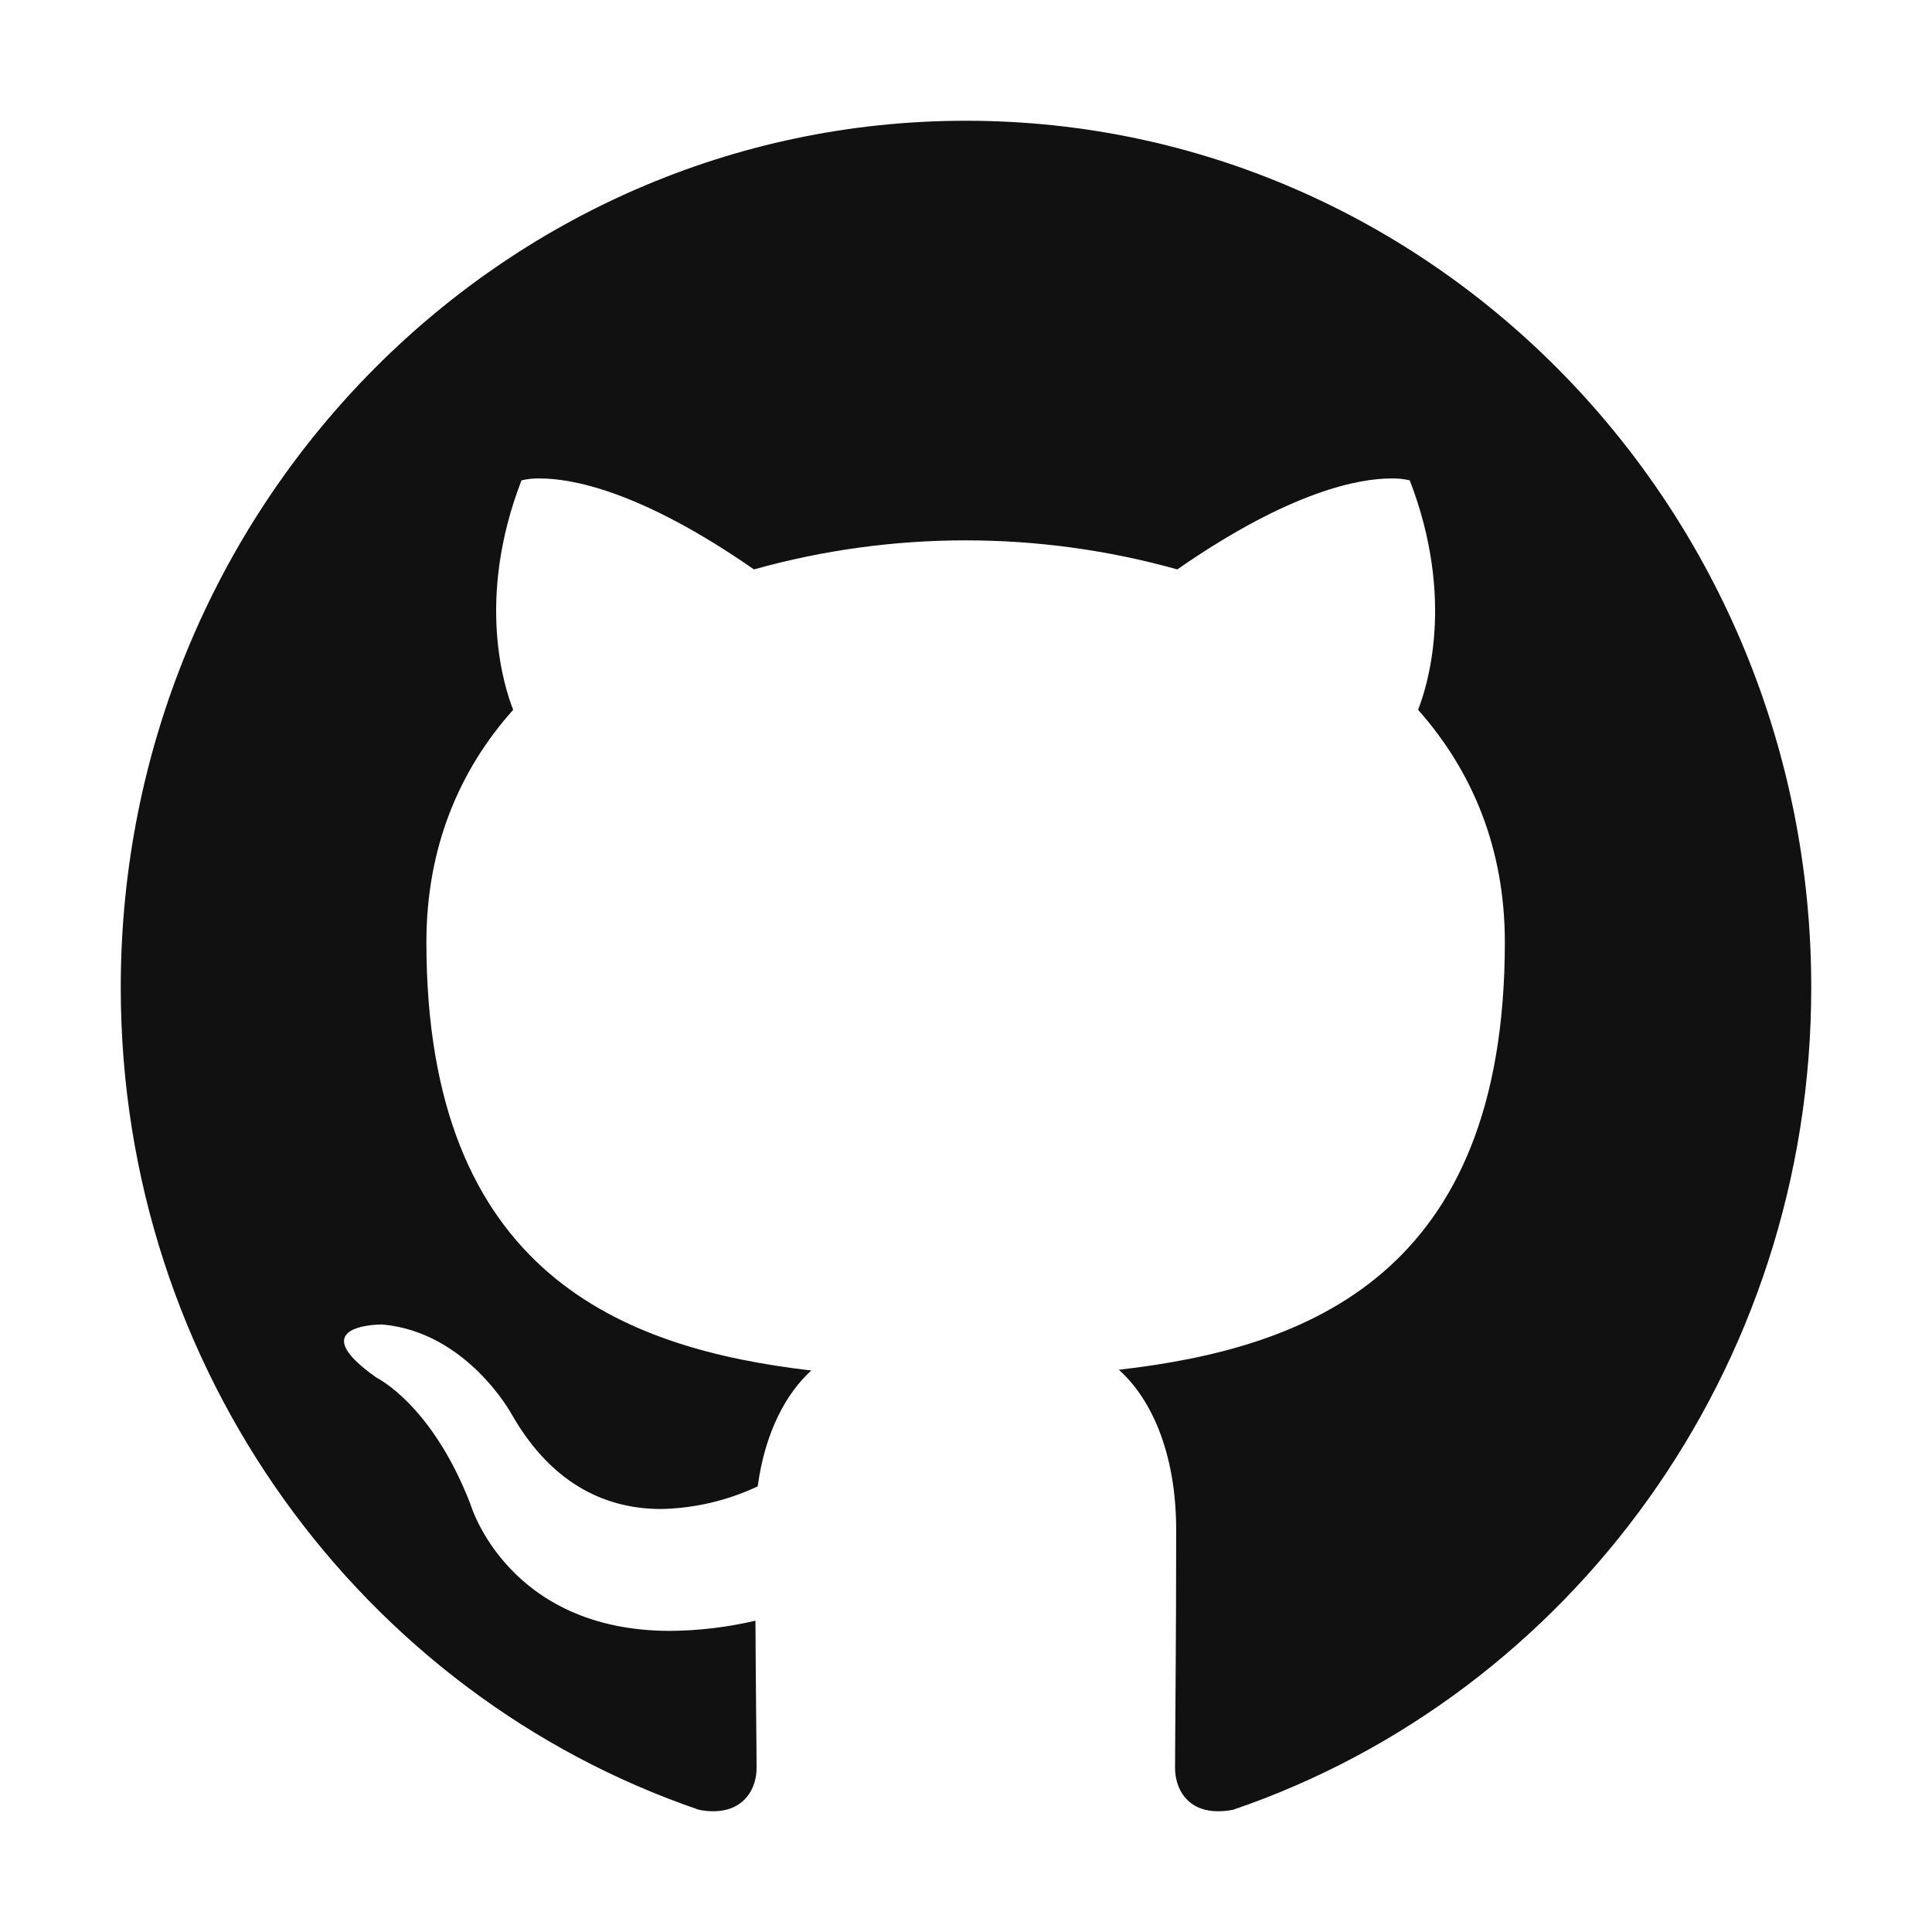
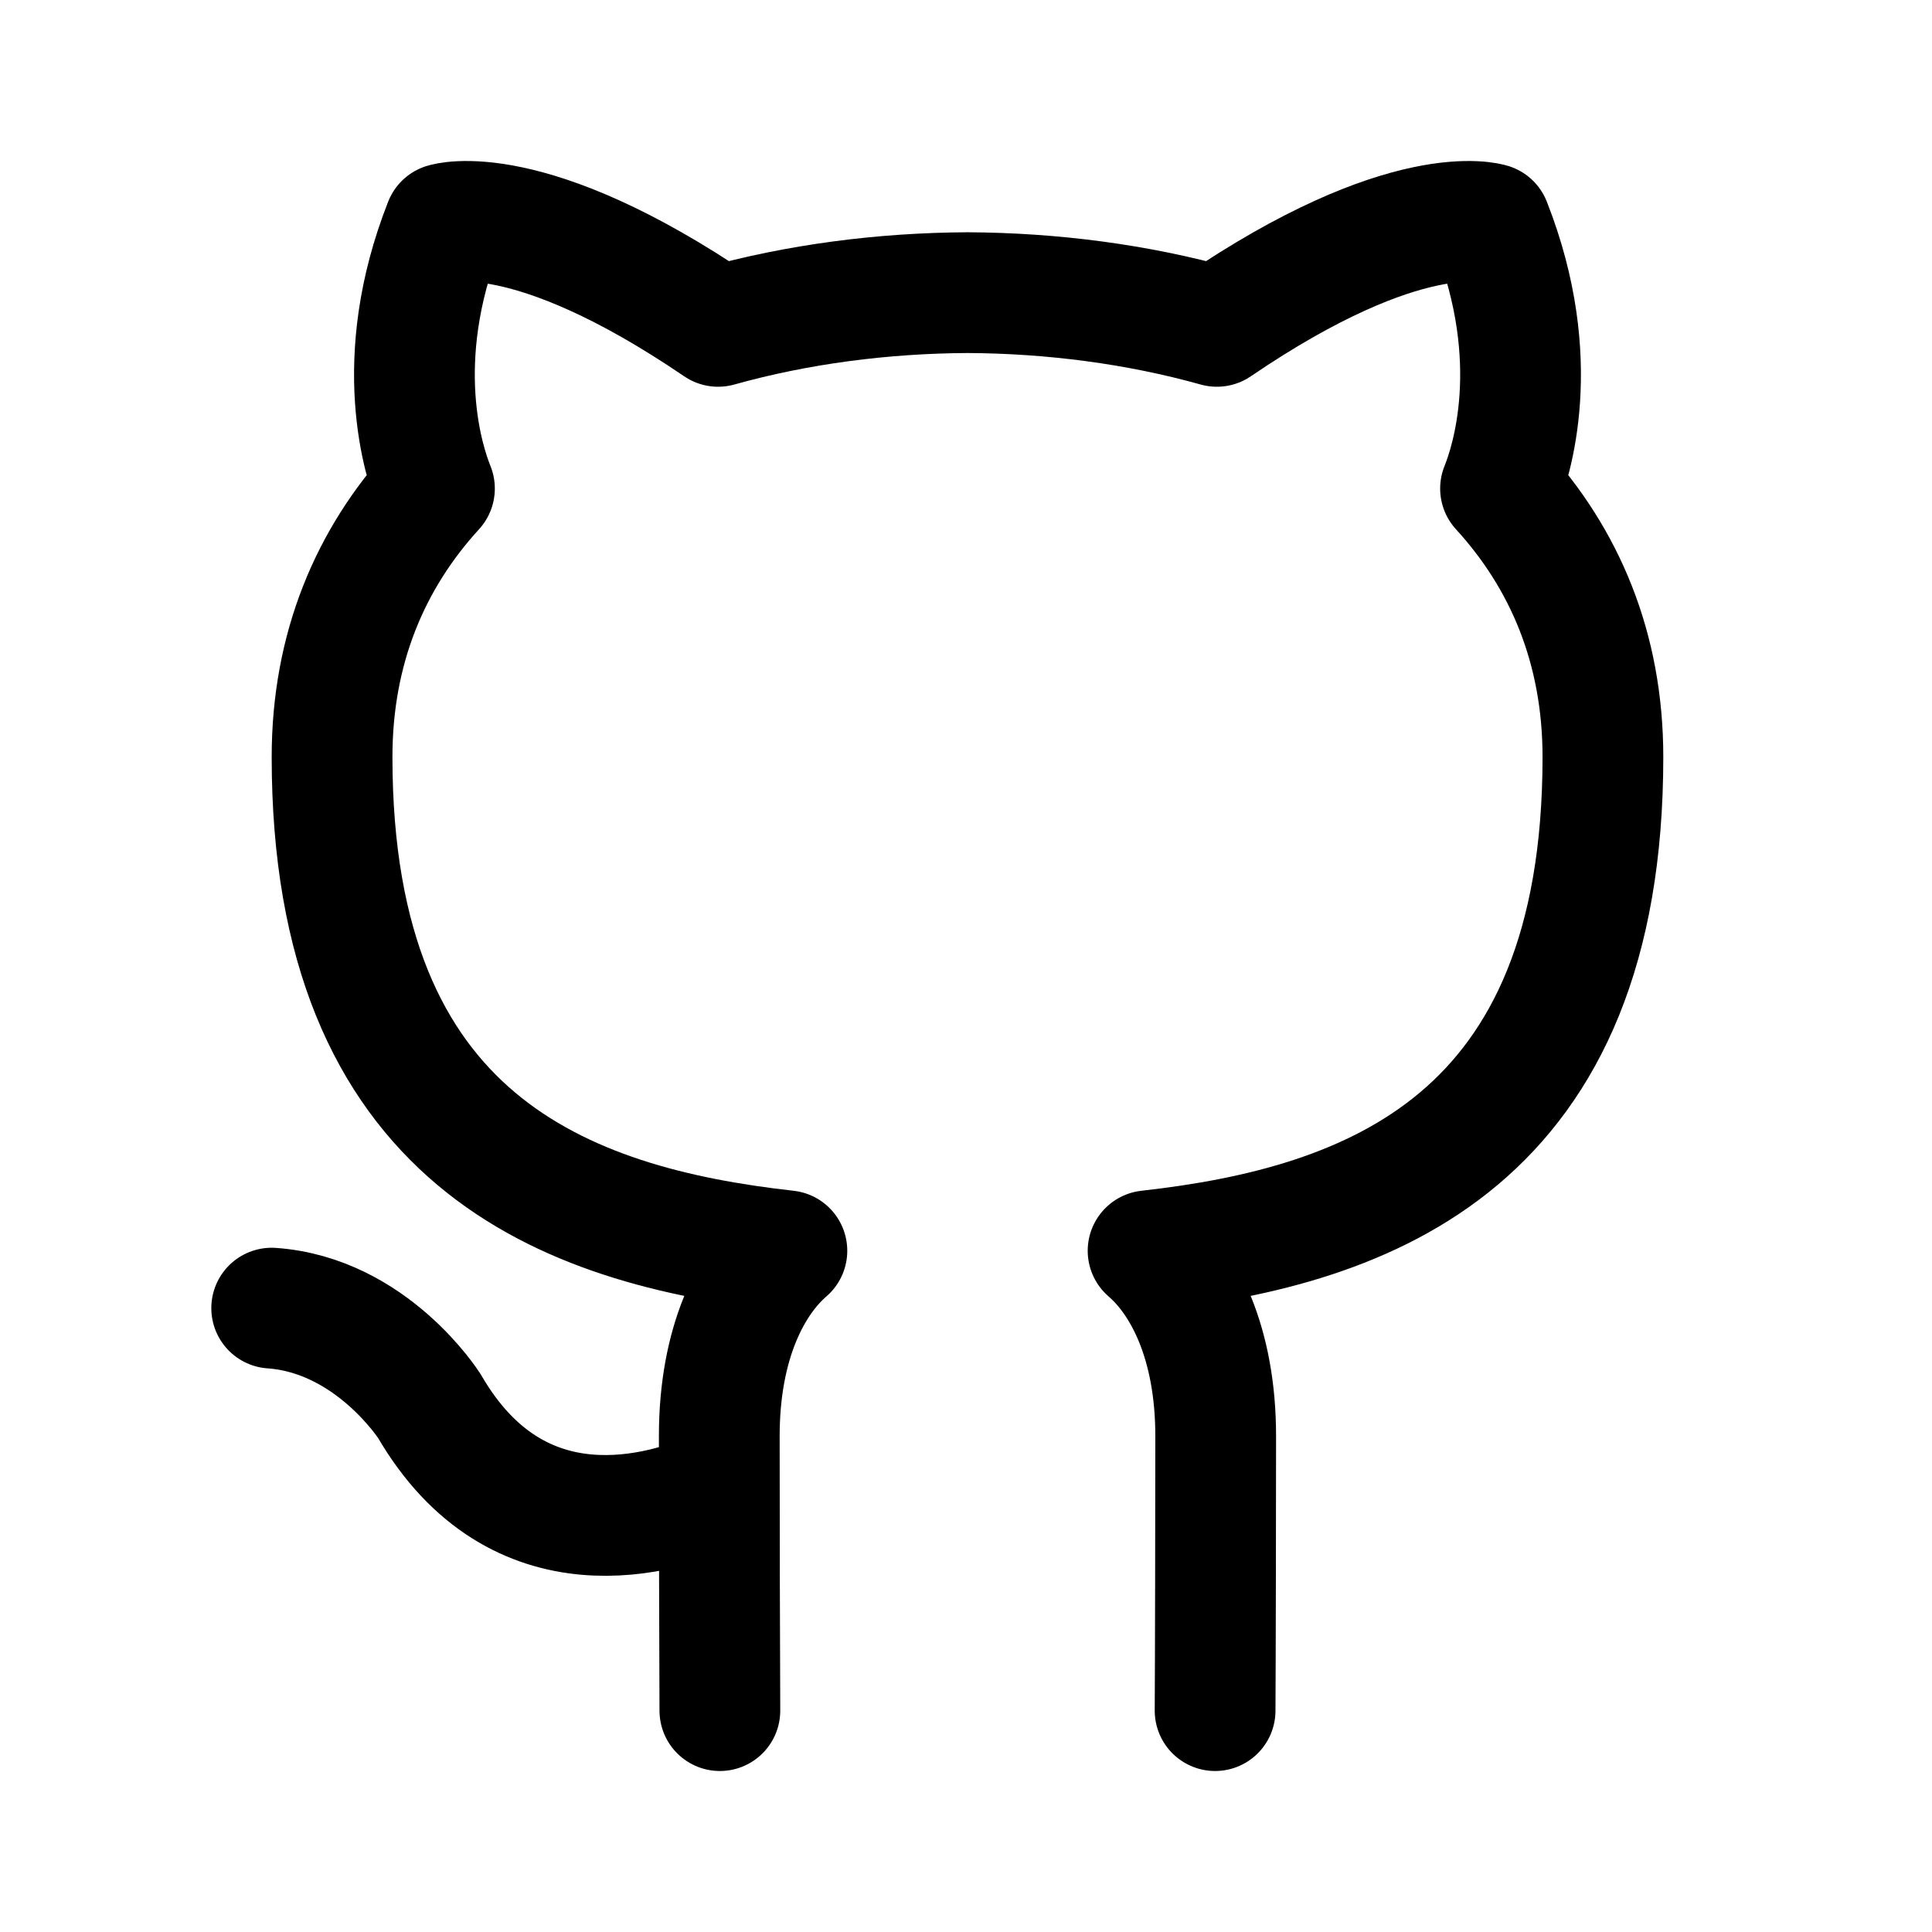
- <svg xmlns="http://www.w3.org/2000/svg" height="32" width="32" fill="#111" viewBox="0 0 512 512">
-   <path d="M256,32C132.3,32,32,134.9,32,261.7c0,101.5,64.2,187.5,153.2,217.9a17.56,17.56,0,0,0,3.8.4c8.3,0,11.5-6.1,11.5-11.4,0-5.5-.2-19.9-.3-39.1a102.4,102.4,0,0,1-22.6,2.7c-43.1,0-52.9-33.5-52.9-33.5-10.2-26.5-24.9-33.6-24.9-33.6-19.5-13.7-.1-14.1,1.4-14.1h.1c22.5,2,34.3,23.8,34.3,23.8,11.2,19.6,26.2,25.1,39.6,25.1a63,63,0,0,0,25.6-6c2-14.8,7.8-24.9,14.2-30.7-49.7-5.8-102-25.5-102-113.5,0-25.1,8.7-45.6,23-61.6-2.3-5.8-10-29.2,2.2-60.8a18.64,18.64,0,0,1,5-.5c8.1,0,26.4,3.1,56.6,24.1a208.21,208.21,0,0,1,112.2,0c30.2-21,48.5-24.1,56.6-24.1a18.64,18.64,0,0,1,5,.5c12.2,31.6,4.5,55,2.2,60.8,14.3,16.1,23,36.6,23,61.6,0,88.2-52.4,107.6-102.3,113.3,8,7.1,15.2,21.1,15.2,42.5,0,30.7-.3,55.5-.3,63,0,5.4,3.1,11.5,11.4,11.5a19.35,19.35,0,0,0,4-.4C415.9,449.2,480,363.1,480,261.7,480,134.9,379.7,32,256,32Z" />
+ <svg xmlns="http://www.w3.org/2000/svg" width="800px" height="800px" viewBox="0 0 192 192" fill="none">
+   <path stroke="#000000" stroke-linecap="round" stroke-linejoin="round" stroke-width="12" d="M120.755 170c.03-4.669.059-20.874.059-27.29 0-9.272-3.167-15.339-6.719-18.41 22.051-2.464 45.201-10.863 45.201-49.067 0-10.855-3.824-19.735-10.175-26.683 1.017-2.516 4.413-12.63-.987-26.32 0 0-8.296-2.672-27.202 10.204-7.912-2.213-16.371-3.308-24.784-3.352-8.414.044-16.872 1.14-24.785 3.352C52.457 19.558 44.162 22.23 44.162 22.23c-5.4 13.69-2.004 23.804-.987 26.32C36.824 55.498 33 64.378 33 75.233c0 38.204 23.149 46.603 45.2 49.067-3.551 3.071-6.719 9.138-6.719 18.41 0 6.416.03 22.621.059 27.29M27 130c9.939.703 15.67 9.735 15.67 9.735 8.834 15.199 23.178 10.803 28.815 8.265" />
</svg>
